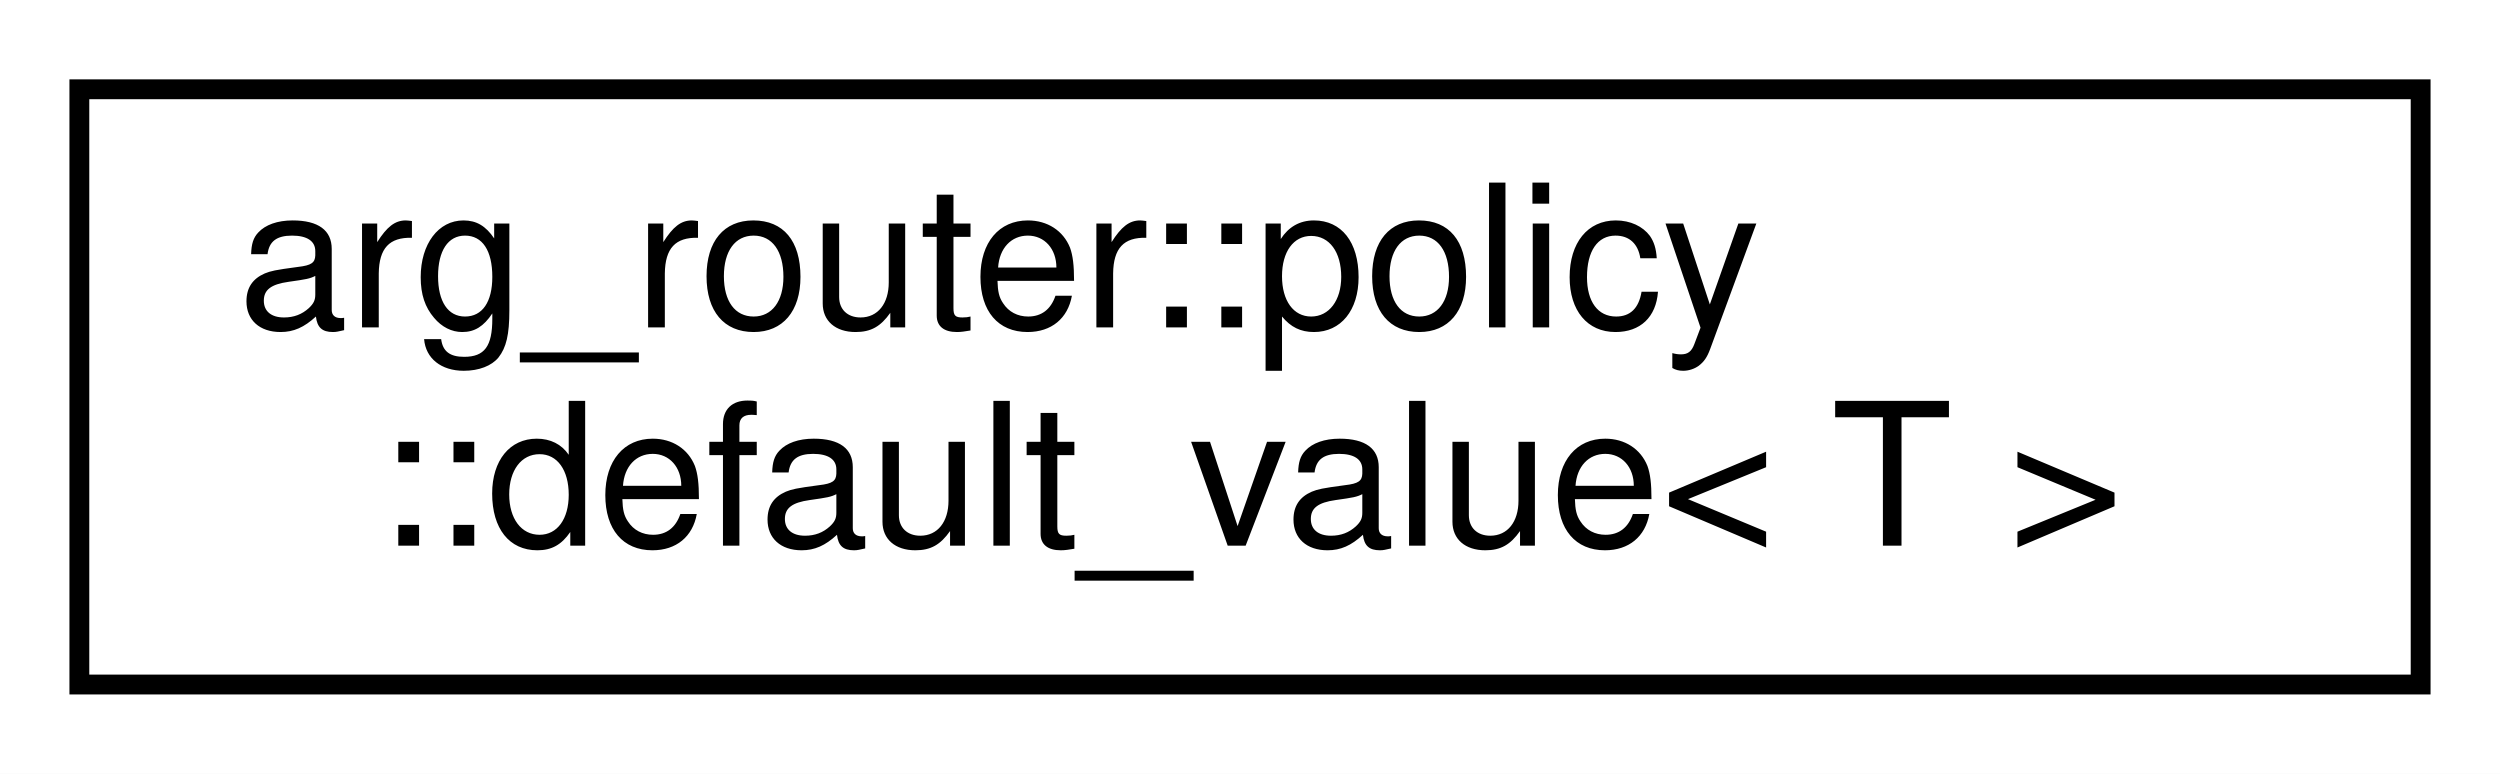
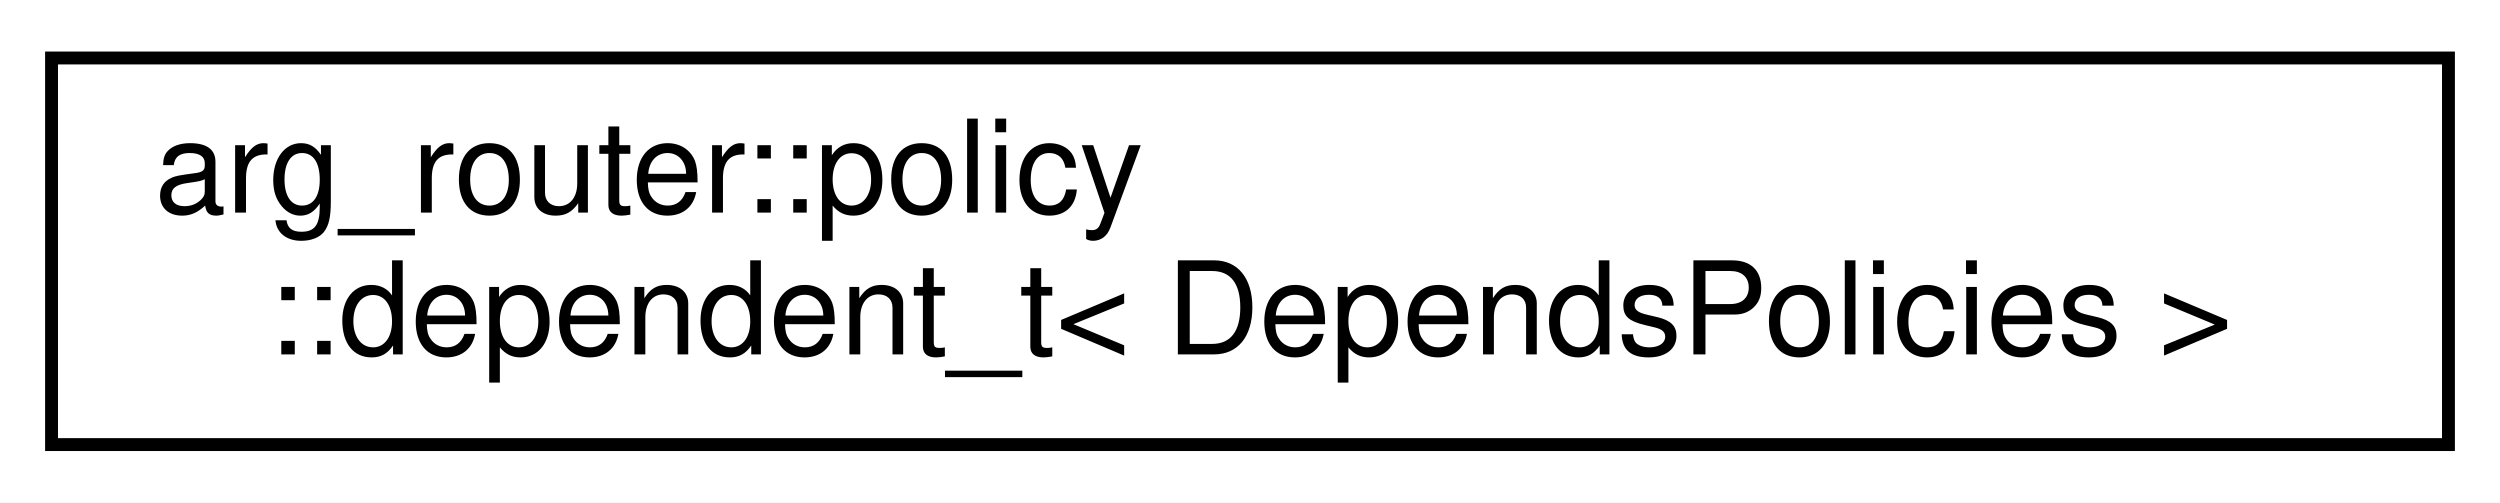
- <svg xmlns="http://www.w3.org/2000/svg" xmlns:xlink="http://www.w3.org/1999/xlink" width="126pt" height="39pt" viewBox="0.00 0.00 126.00 39.00">
+ <svg xmlns="http://www.w3.org/2000/svg" xmlns:xlink="http://www.w3.org/1999/xlink" width="194pt" height="39pt" viewBox="0.00 0.00 194.00 39.00">
  <g id="graph0" class="graph" transform="scale(1 1) rotate(0) translate(4 35)">
-     <polygon fill="white" stroke="transparent" points="-4,4 -4,-35 122,-35 122,4 -4,4" />
+     <polygon fill="white" stroke="transparent" points="-4,4 -4,-35 190,-35 190,4 -4,4" />
    <g id="node1" class="node">
      <g id="a_node1">
-         <a xlink:href="classarg__router_1_1policy_1_1default__value.html" target="_top" xlink:title=" ">
-           <polygon fill="white" stroke="black" points="0,-0.5 0,-30.5 118,-30.5 118,-0.5 0,-0.5" />
+         <a xlink:href="classarg__router_1_1policy_1_1dependent__t.html" target="_top" xlink:title=" ">
+           <polygon fill="white" stroke="black" points="0,-0.5 0,-30.5 186,-30.5 186,-0.5 0,-0.5" />
          <text text-anchor="start" x="8" y="-18.5" font-family="Helvetica,sans-Serif" font-size="10.00">arg_router::policy</text>
-           <text text-anchor="middle" x="59" y="-7.5" font-family="Helvetica,sans-Serif" font-size="10.00">::default_value&lt; T &gt;</text>
+           <text text-anchor="middle" x="93" y="-7.5" font-family="Helvetica,sans-Serif" font-size="10.00">::dependent_t&lt; DependsPolicies &gt;</text>
        </a>
      </g>
    </g>
  </g>
</svg>
